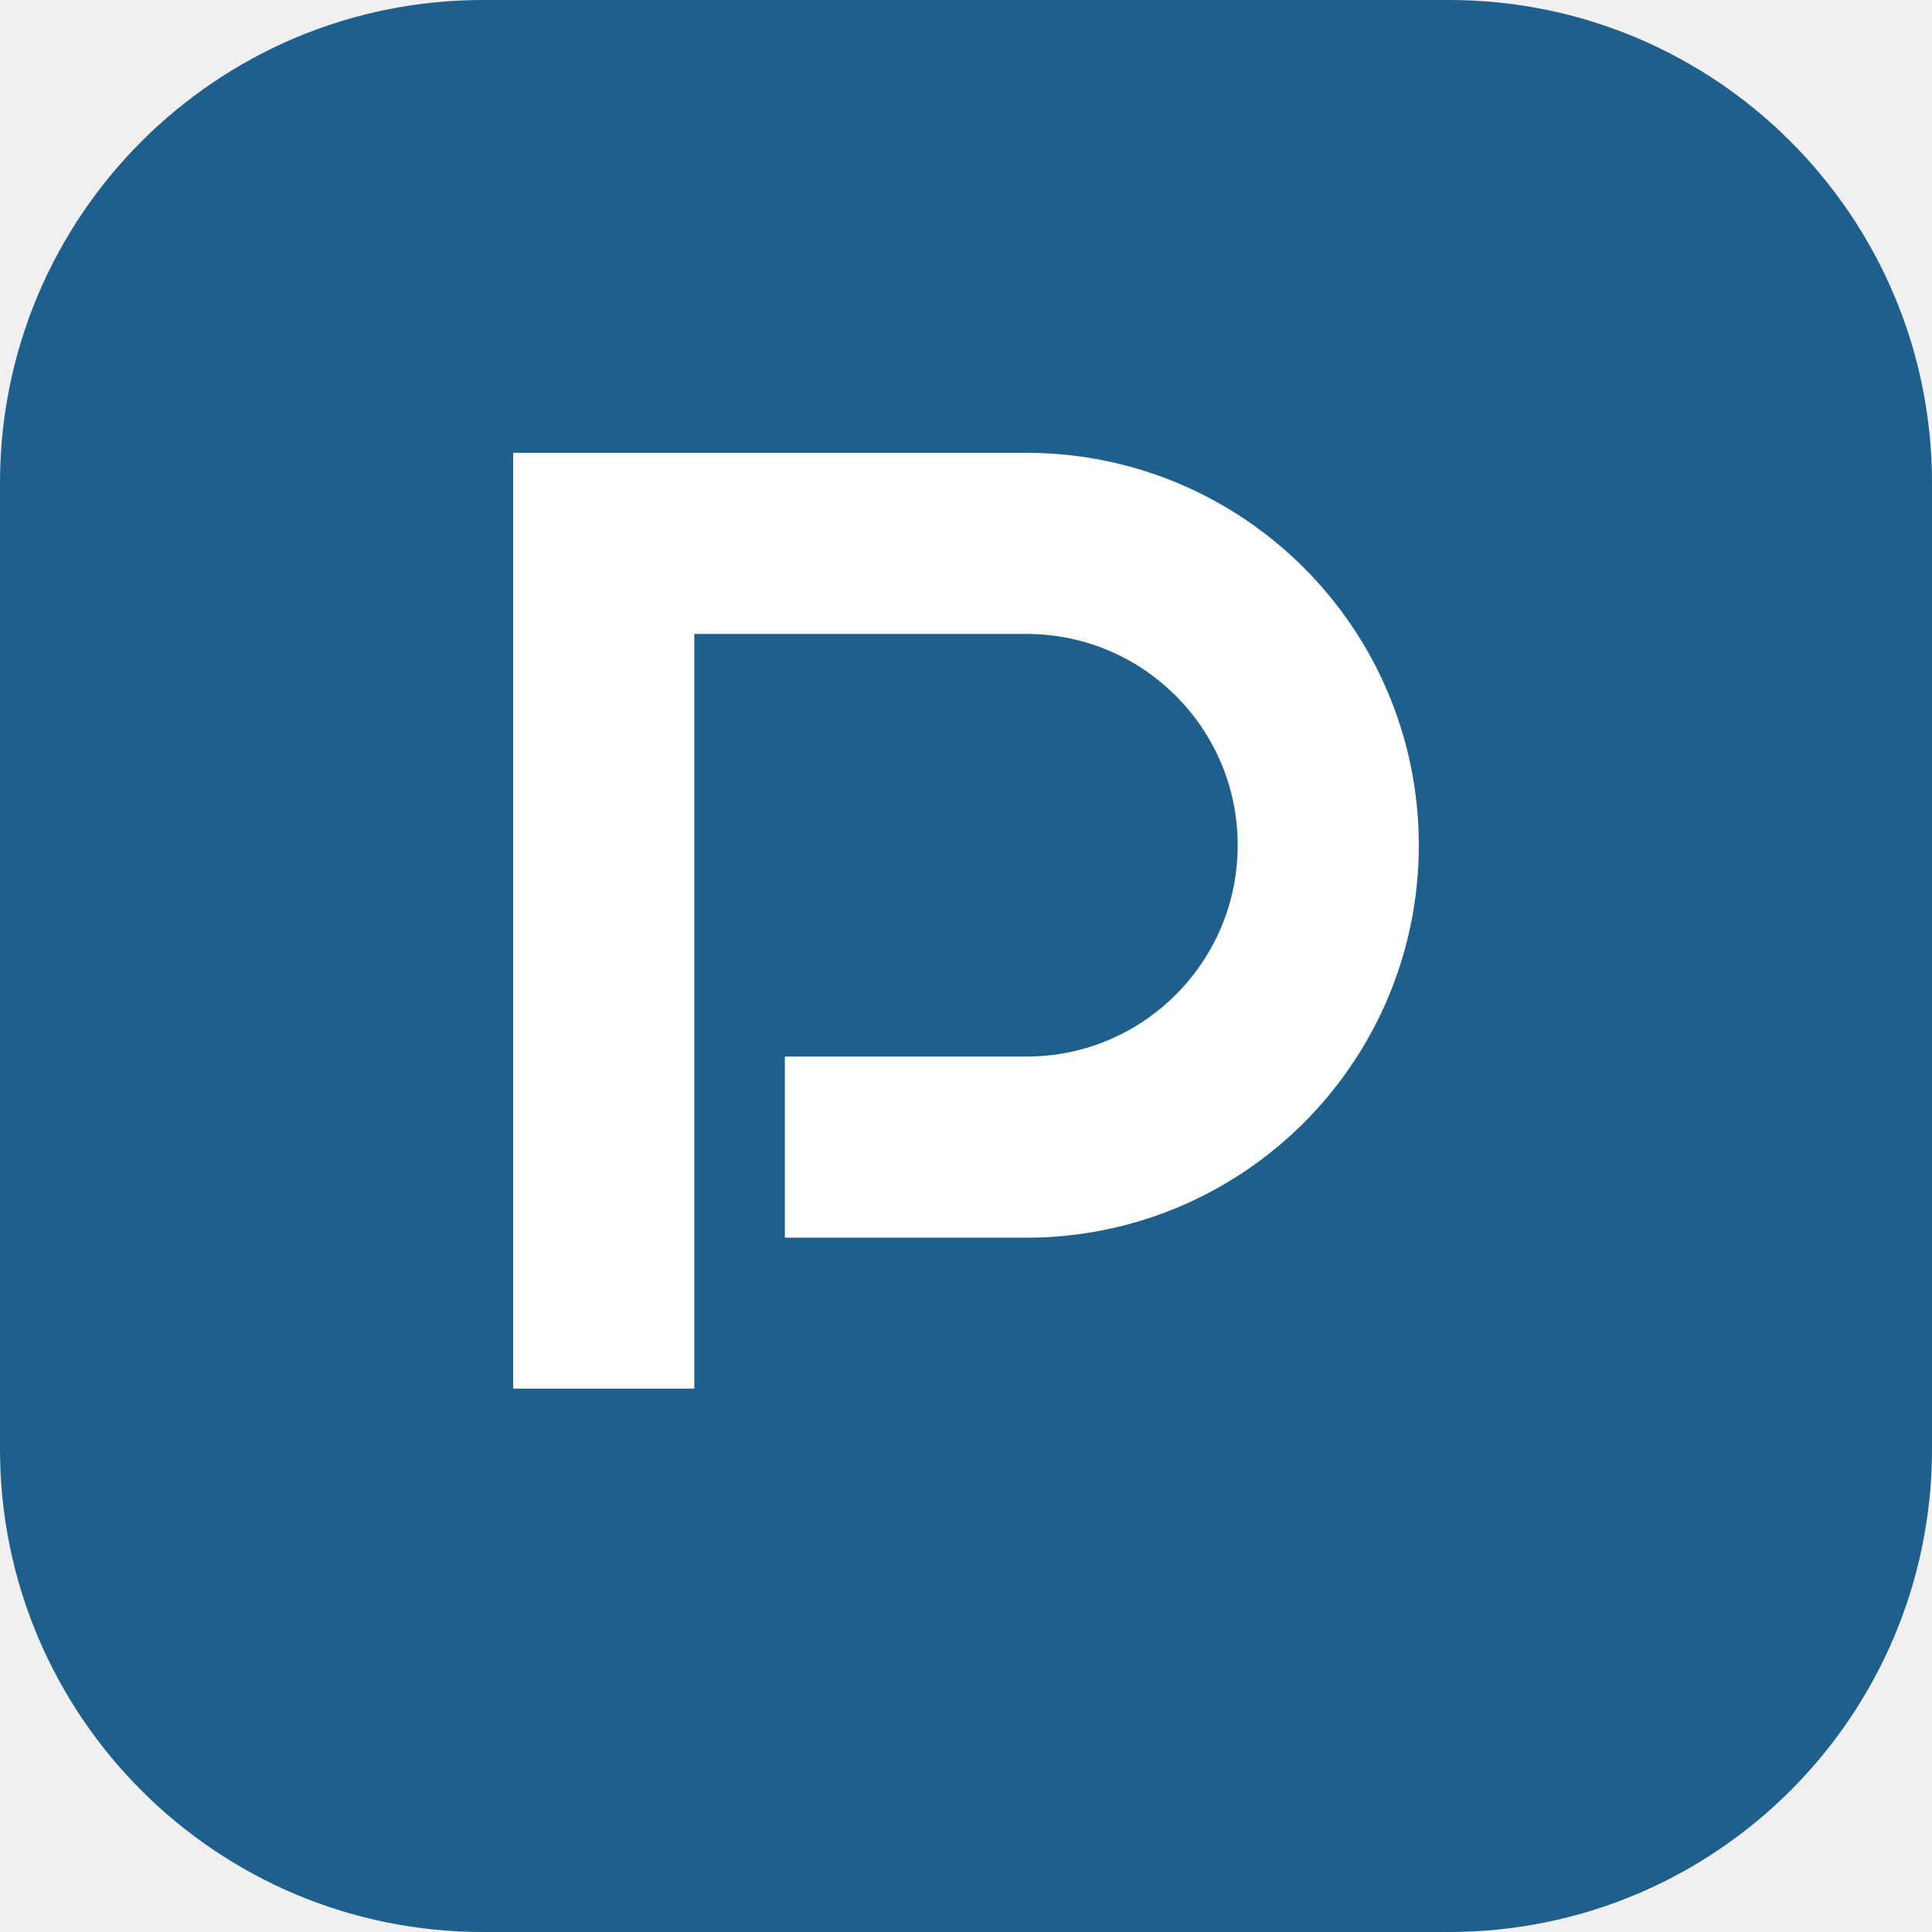
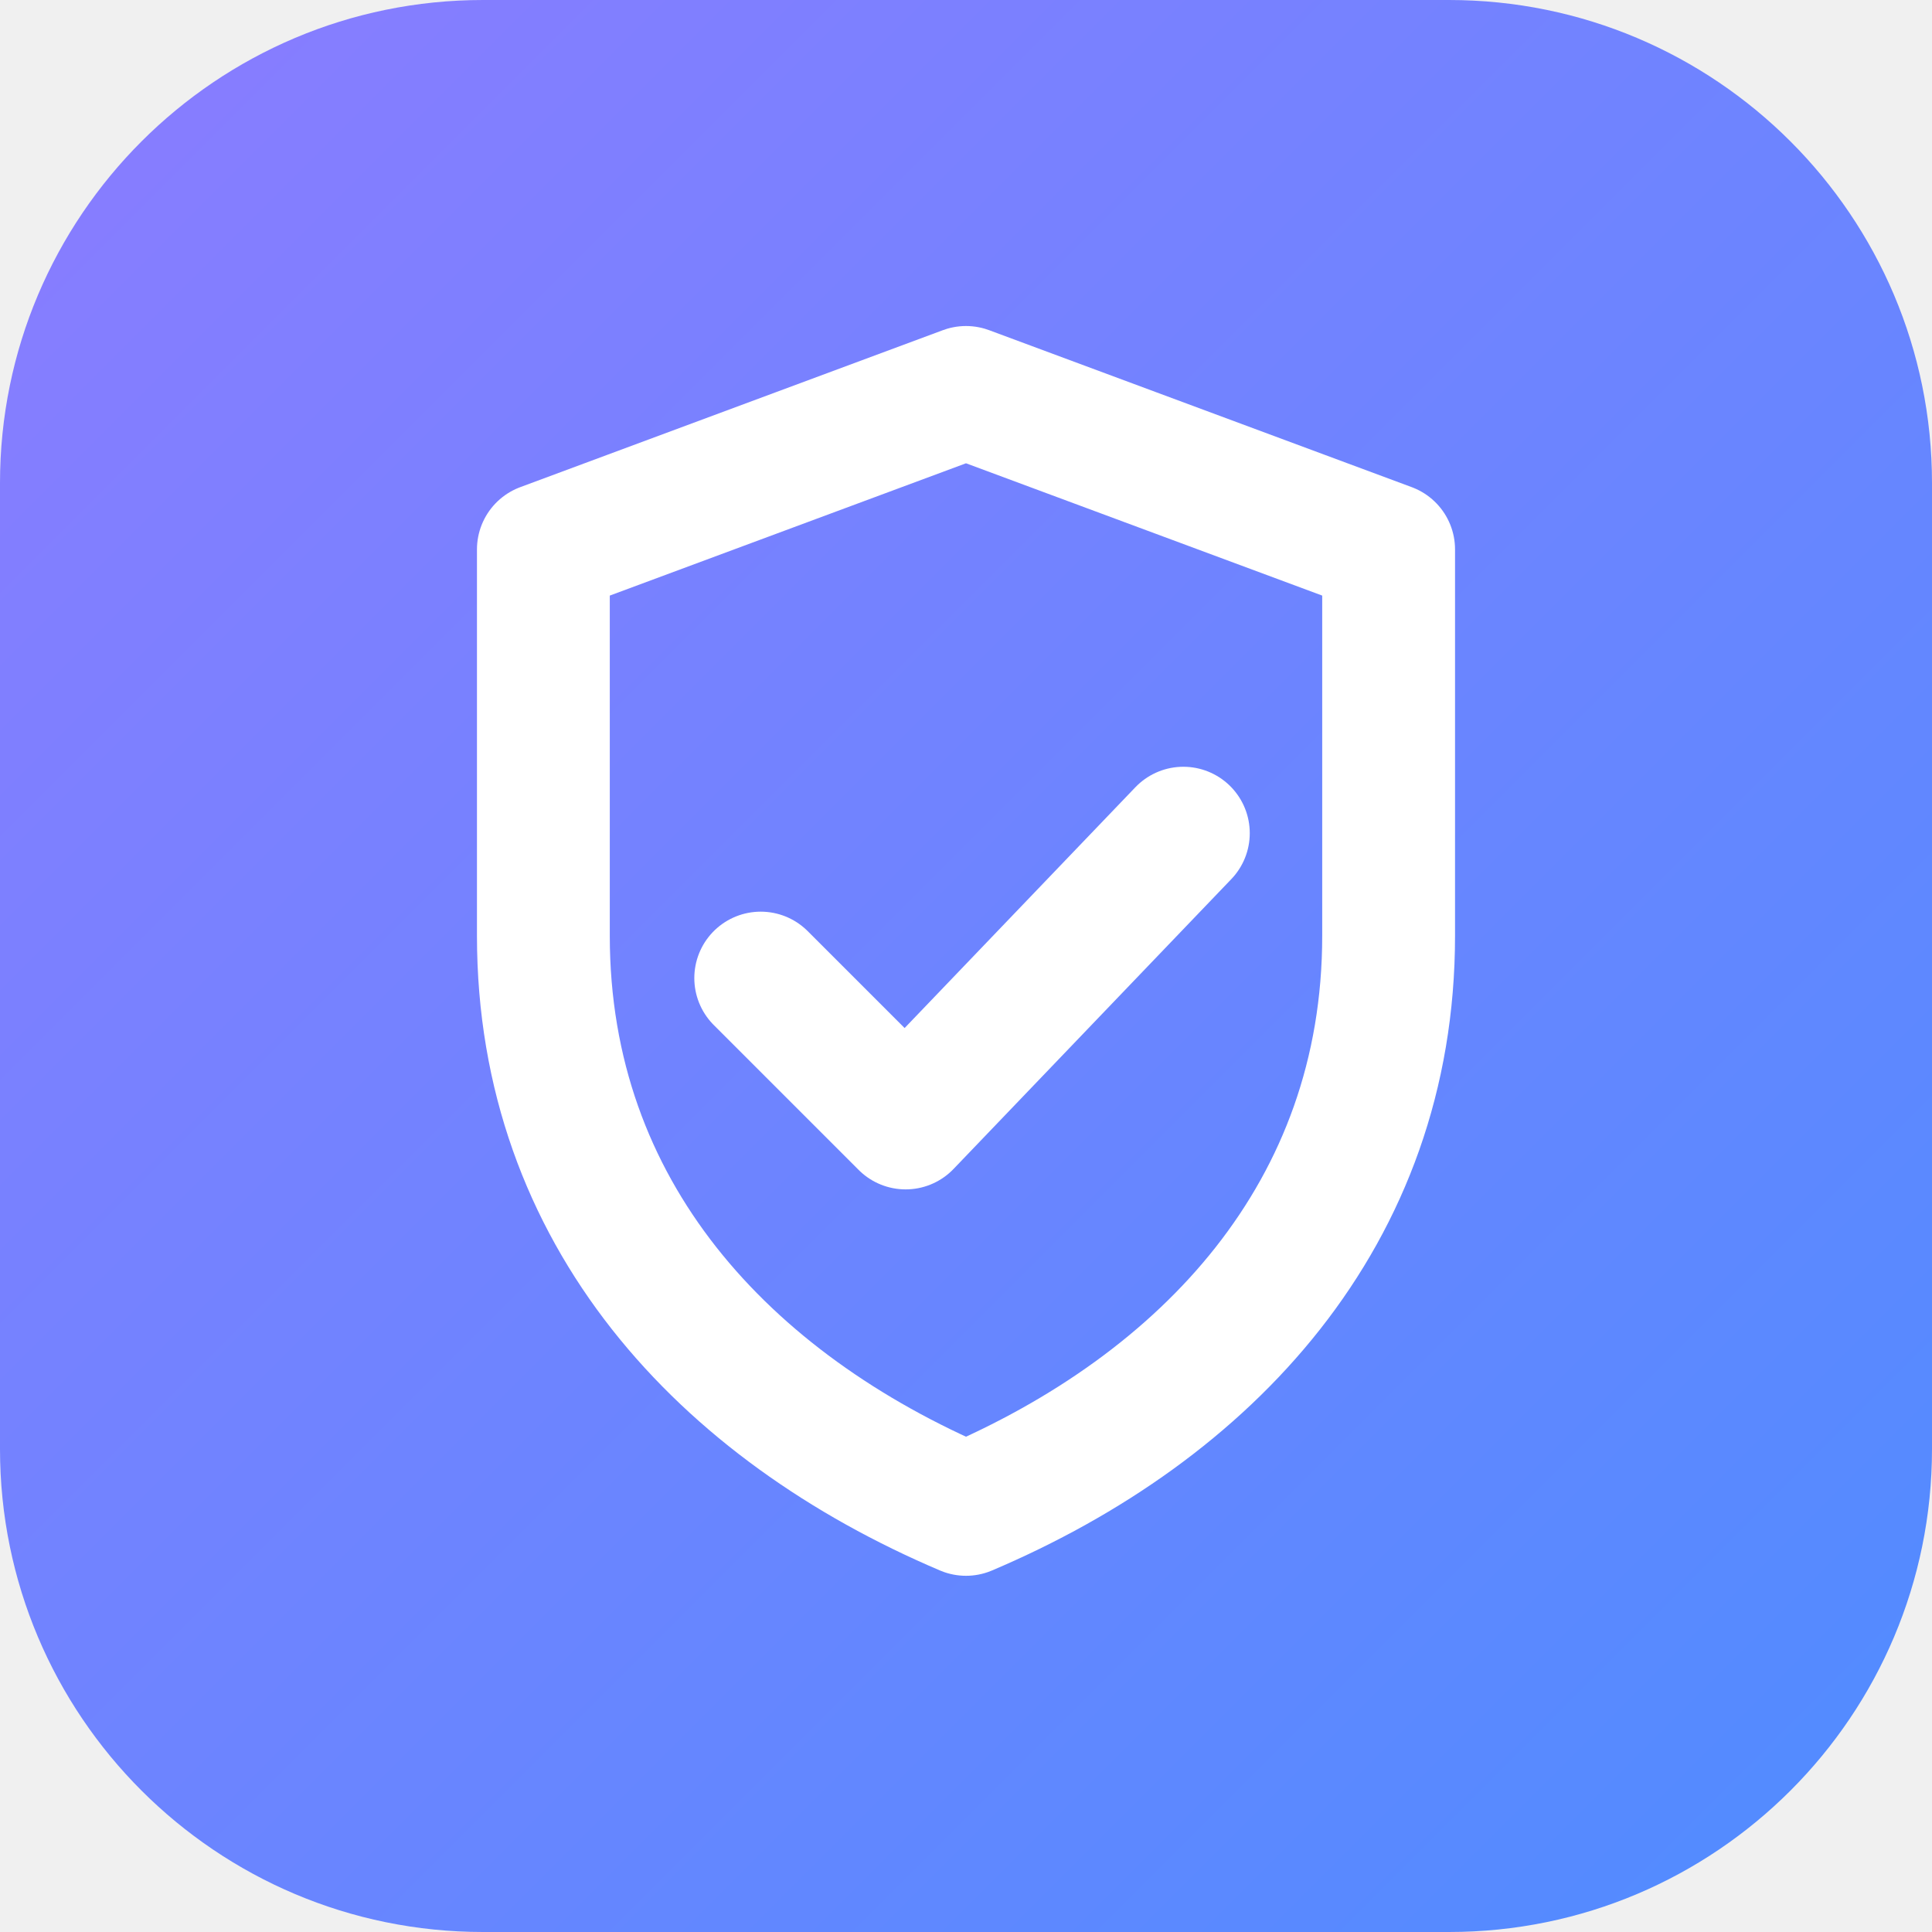
<svg xmlns="http://www.w3.org/2000/svg" viewBox="0 0 32 32">
-   <rect width="32" height="32" rx="8" fill="#1f5f8b" />
-   <path d="M10 23V9h7a5 5 0 010 10h-4" fill="none" stroke="#fff" stroke-width="3" />
+   <defs>
+     <linearGradient id="g" x1="0" y1="0" x2="1" y2="1">
+       <stop offset="0" stop-color="#8b7cff" />
+       <stop offset="1" stop-color="#4f8cff" />
+     </linearGradient>
+   </defs>
+   <rect width="32" height="32" rx="8" fill="url(#g)" />
+   <path d="M16 6.5l7 2.6v6.4c0 4.6-3 7.8-7 9.5-4-1.7-7-4.9-7-9.5V9.1z" fill="none" stroke="#fff" stroke-width="2.2" stroke-linejoin="round" />
+   <path d="M12.6 16.2l2.4 2.4 4.6-4.8" fill="none" stroke="#fff" stroke-width="2.2" stroke-linecap="round" stroke-linejoin="round" />
</svg>
